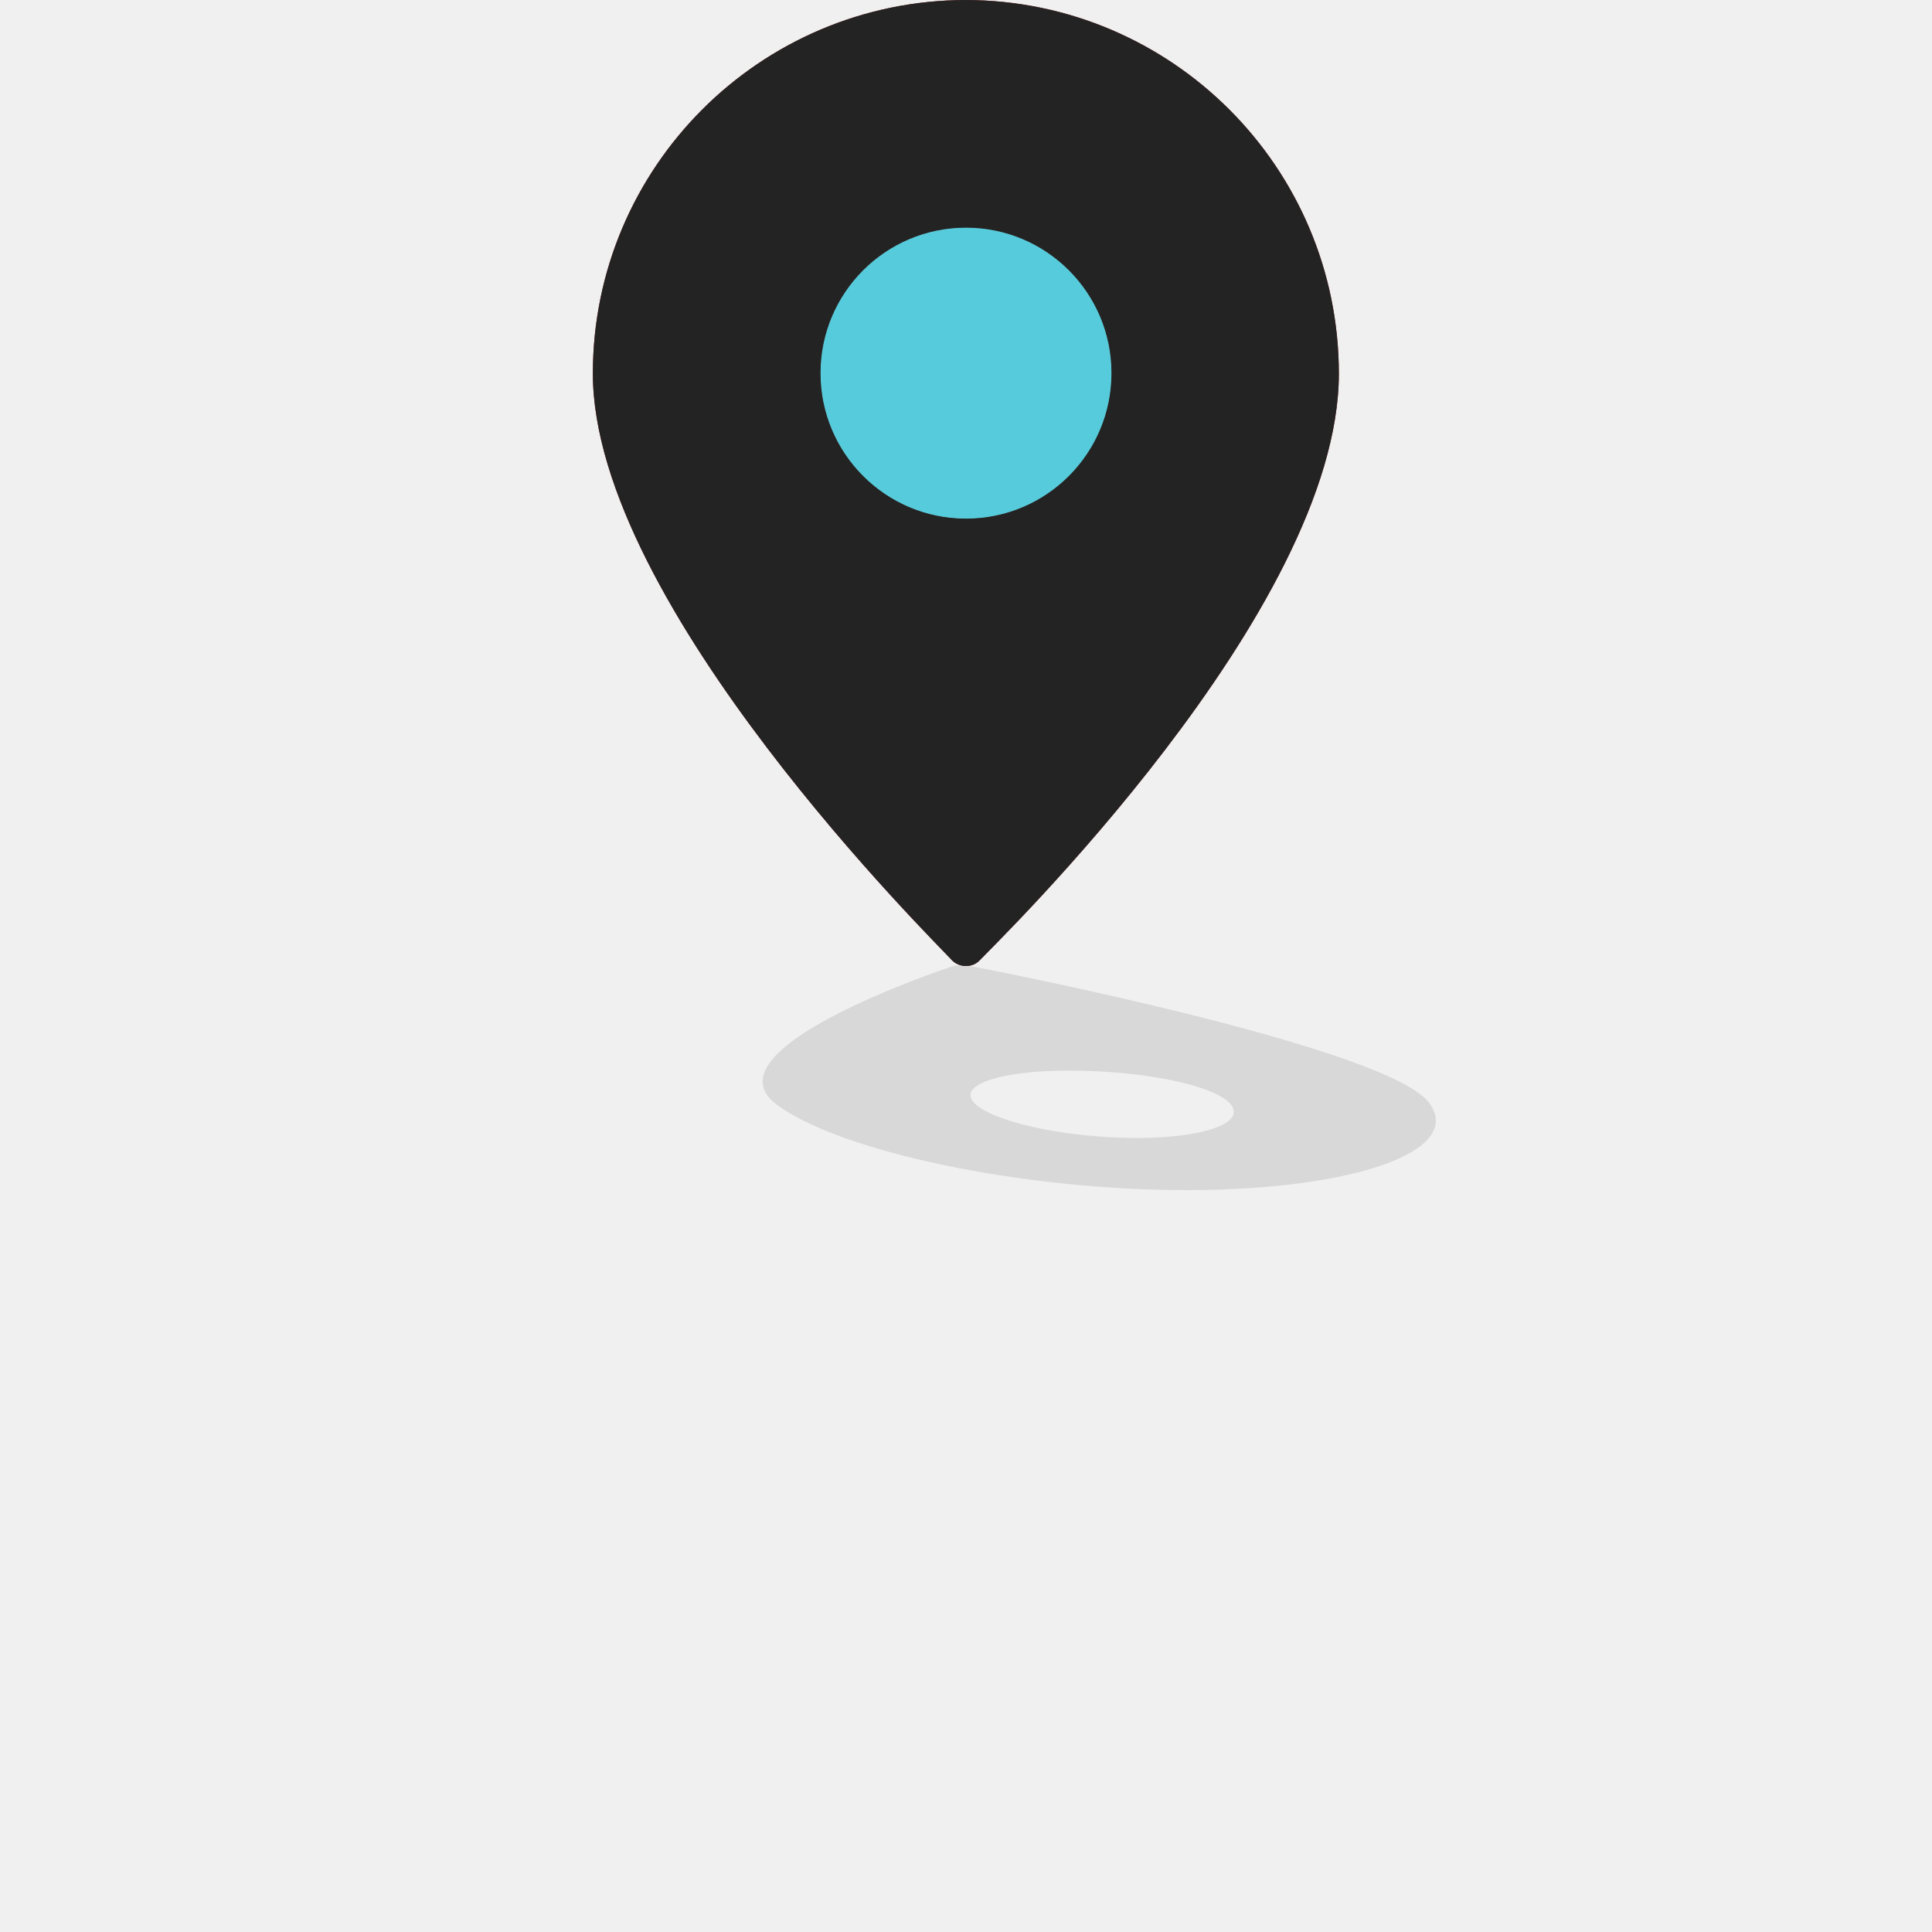
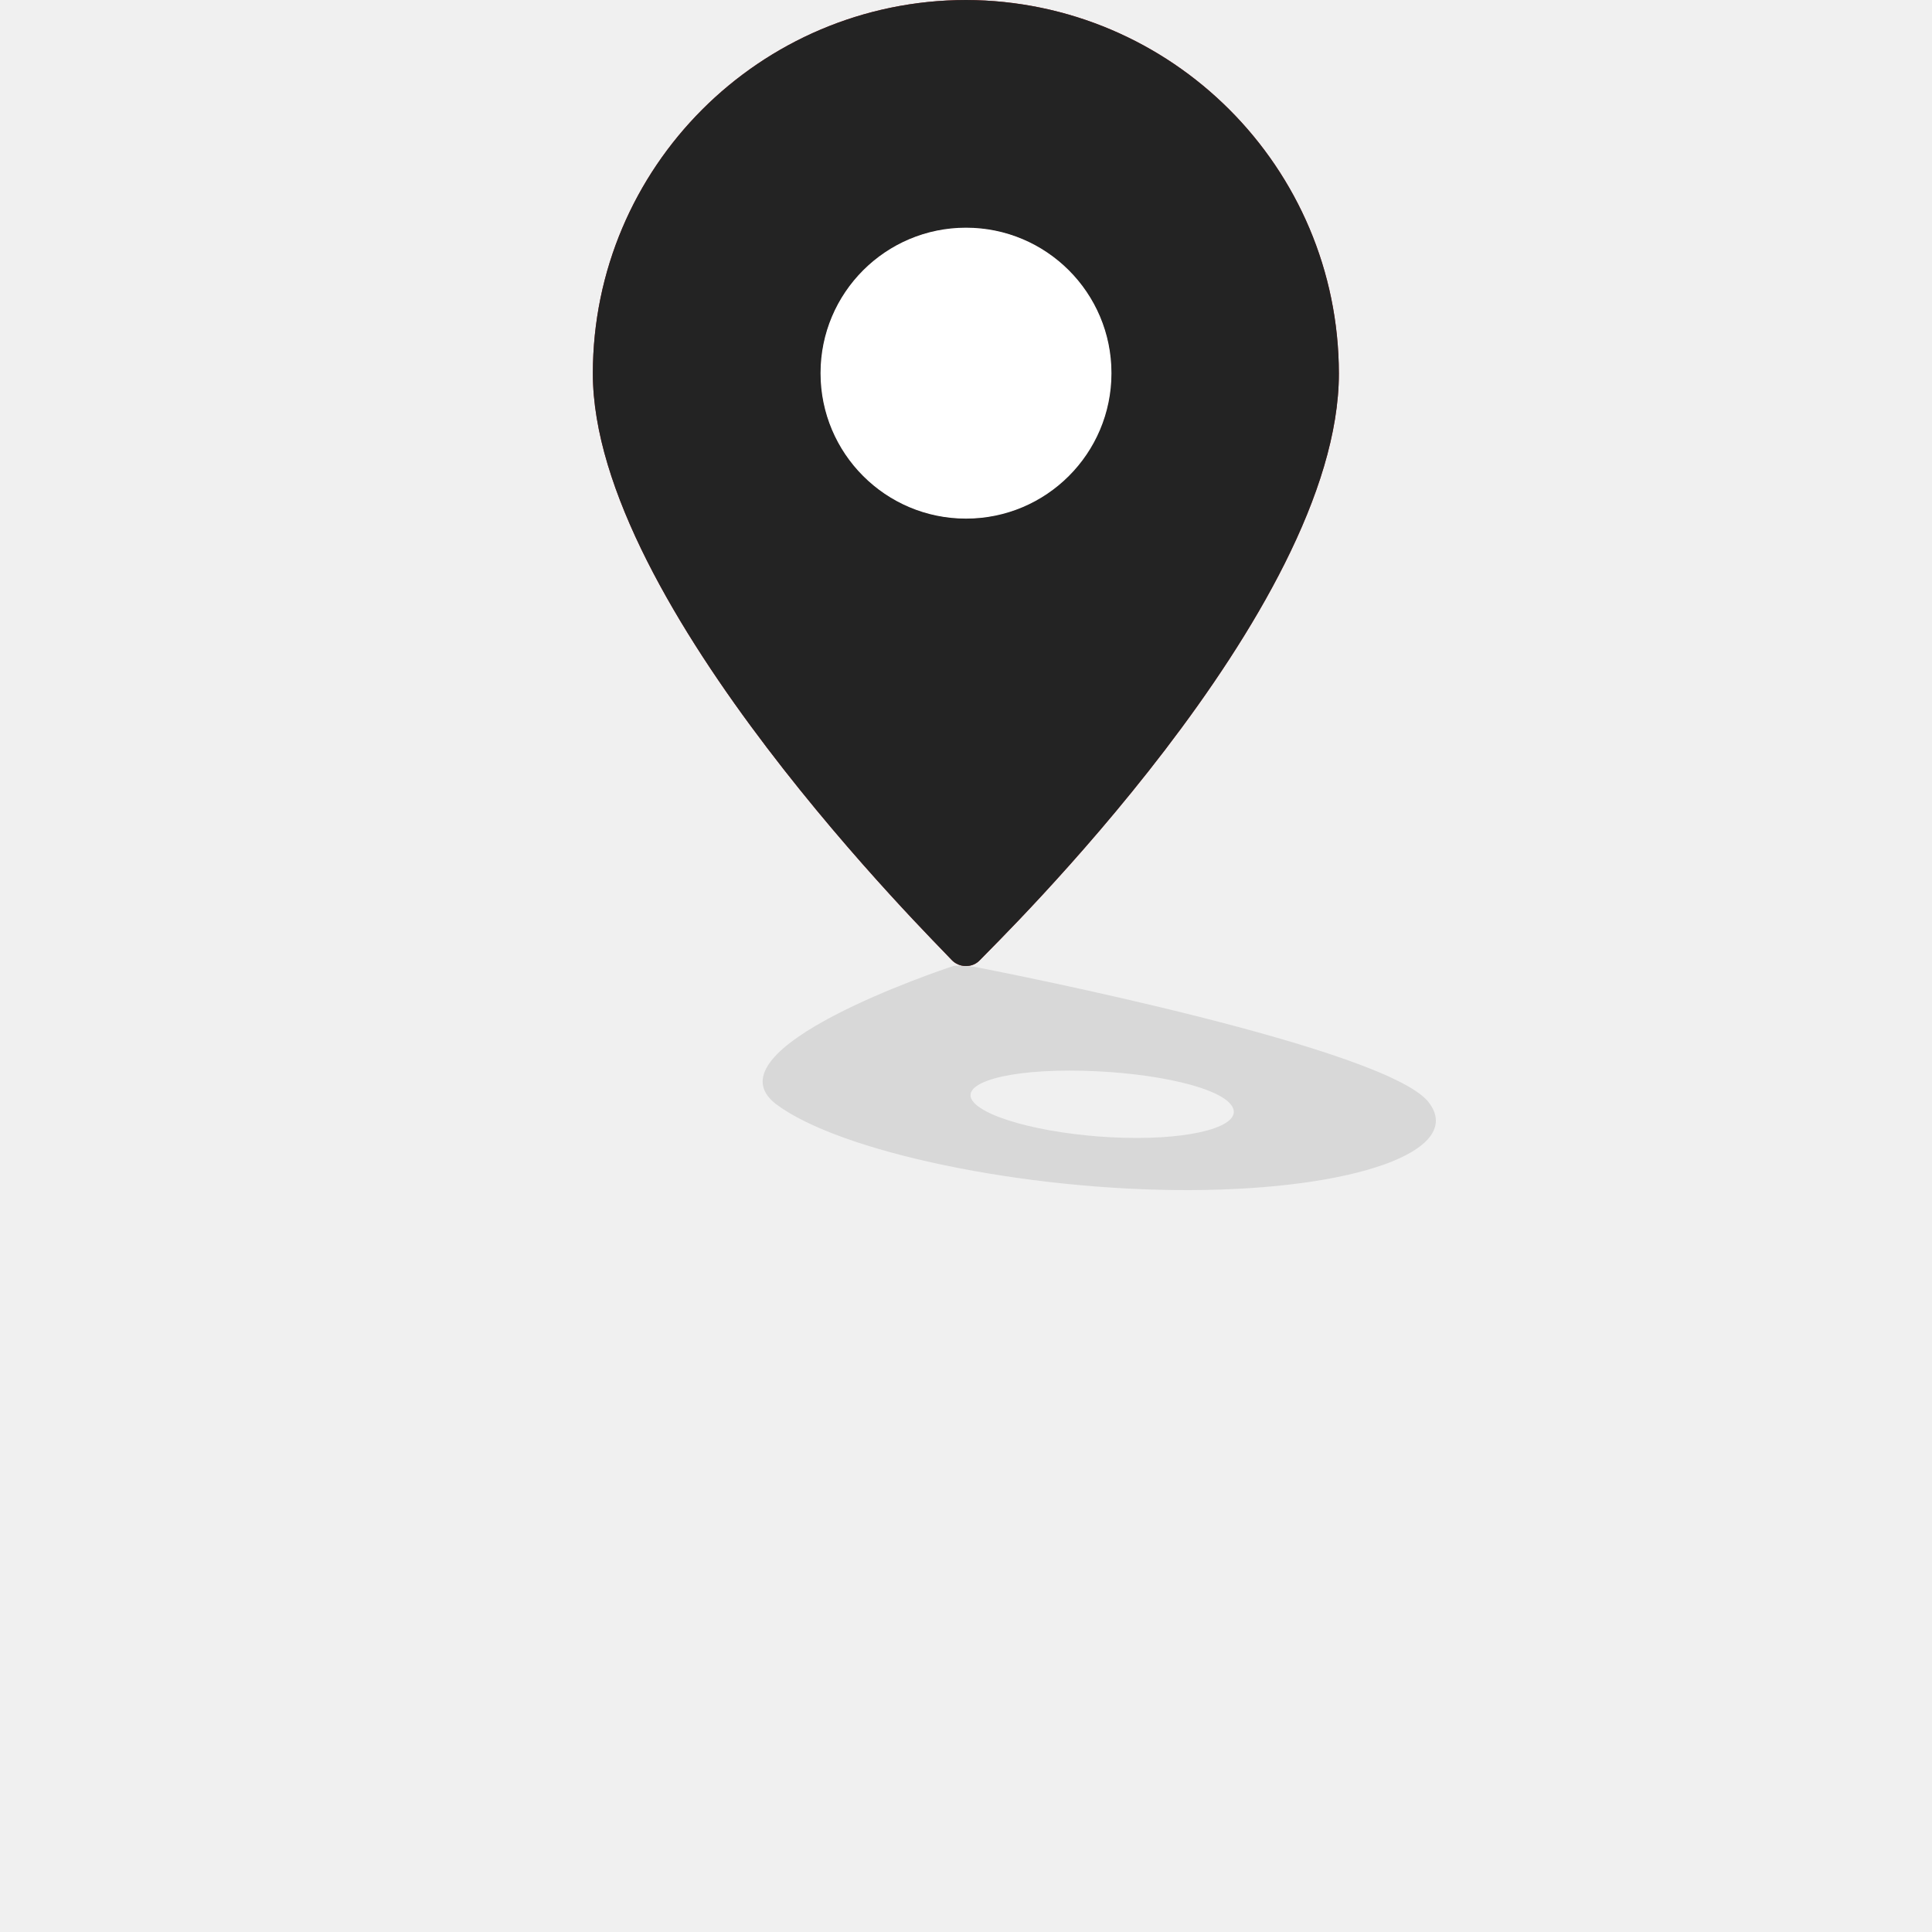
<svg xmlns="http://www.w3.org/2000/svg" id="Ebene_1" data-name="Ebene 1" width="70" height="70" viewBox="0 0 70 70">
  <defs>
-     <style>.cls-1{fill:brown;}.cls-2{opacity:0.1;}.cls-3{fill:#232323;}.cls-4{fill:#56cbdb;}</style>
+     <style>.cls-1{fill:brown;}.cls-2{opacity:0.1;}.cls-3{fill:#232323;}.cls-4{fill:#ffffff;}</style>
  </defs>
  <path class="cls-1" d="M35,0A13.54,13.54,0,0,0,21.48,13.53c0,8.4,12.49,20.68,13,21.25A.7.7,0,0,0,35,35a.67.67,0,0,0,.51-.22c.53-.57,13-12.63,13-21.25A13.55,13.55,0,0,0,35,0Zm0,18.78a5.26,5.26,0,1,1,5.26-5.26A5.27,5.27,0,0,1,35,18.78Z" />
  <g class="cls-2">
    <path d="M51.81,40c-1.31-2-15.59-4.79-16.25-4.92A3.15,3.15,0,0,0,35,35a1.78,1.78,0,0,0-.46,0c-.39.13-9,3-6.43,5,2.31,1.74,9,3.14,15,3.12S53,41.7,51.81,40Zm-7.23,0c.58.68-.94,1.23-3.4,1.23s-5.06-.54-5.82-1.21.76-1.23,3.39-1.23S44,39.31,44.58,40Z" />
  </g>
  <path class="cls-3" d="M35,0A13.54,13.54,0,0,0,21.48,13.53c0,8.4,12.49,20.68,13,21.25A.7.7,0,0,0,35,35a.67.67,0,0,0,.51-.22c.53-.57,13-12.63,13-21.25A13.55,13.55,0,0,0,35,0Zm0,18.78a5.26,5.26,0,1,1,5.26-5.26A5.27,5.27,0,0,1,35,18.78Z" />
  <circle class="cls-4" cx="35" cy="13.52" r="5.27" />
</svg>
